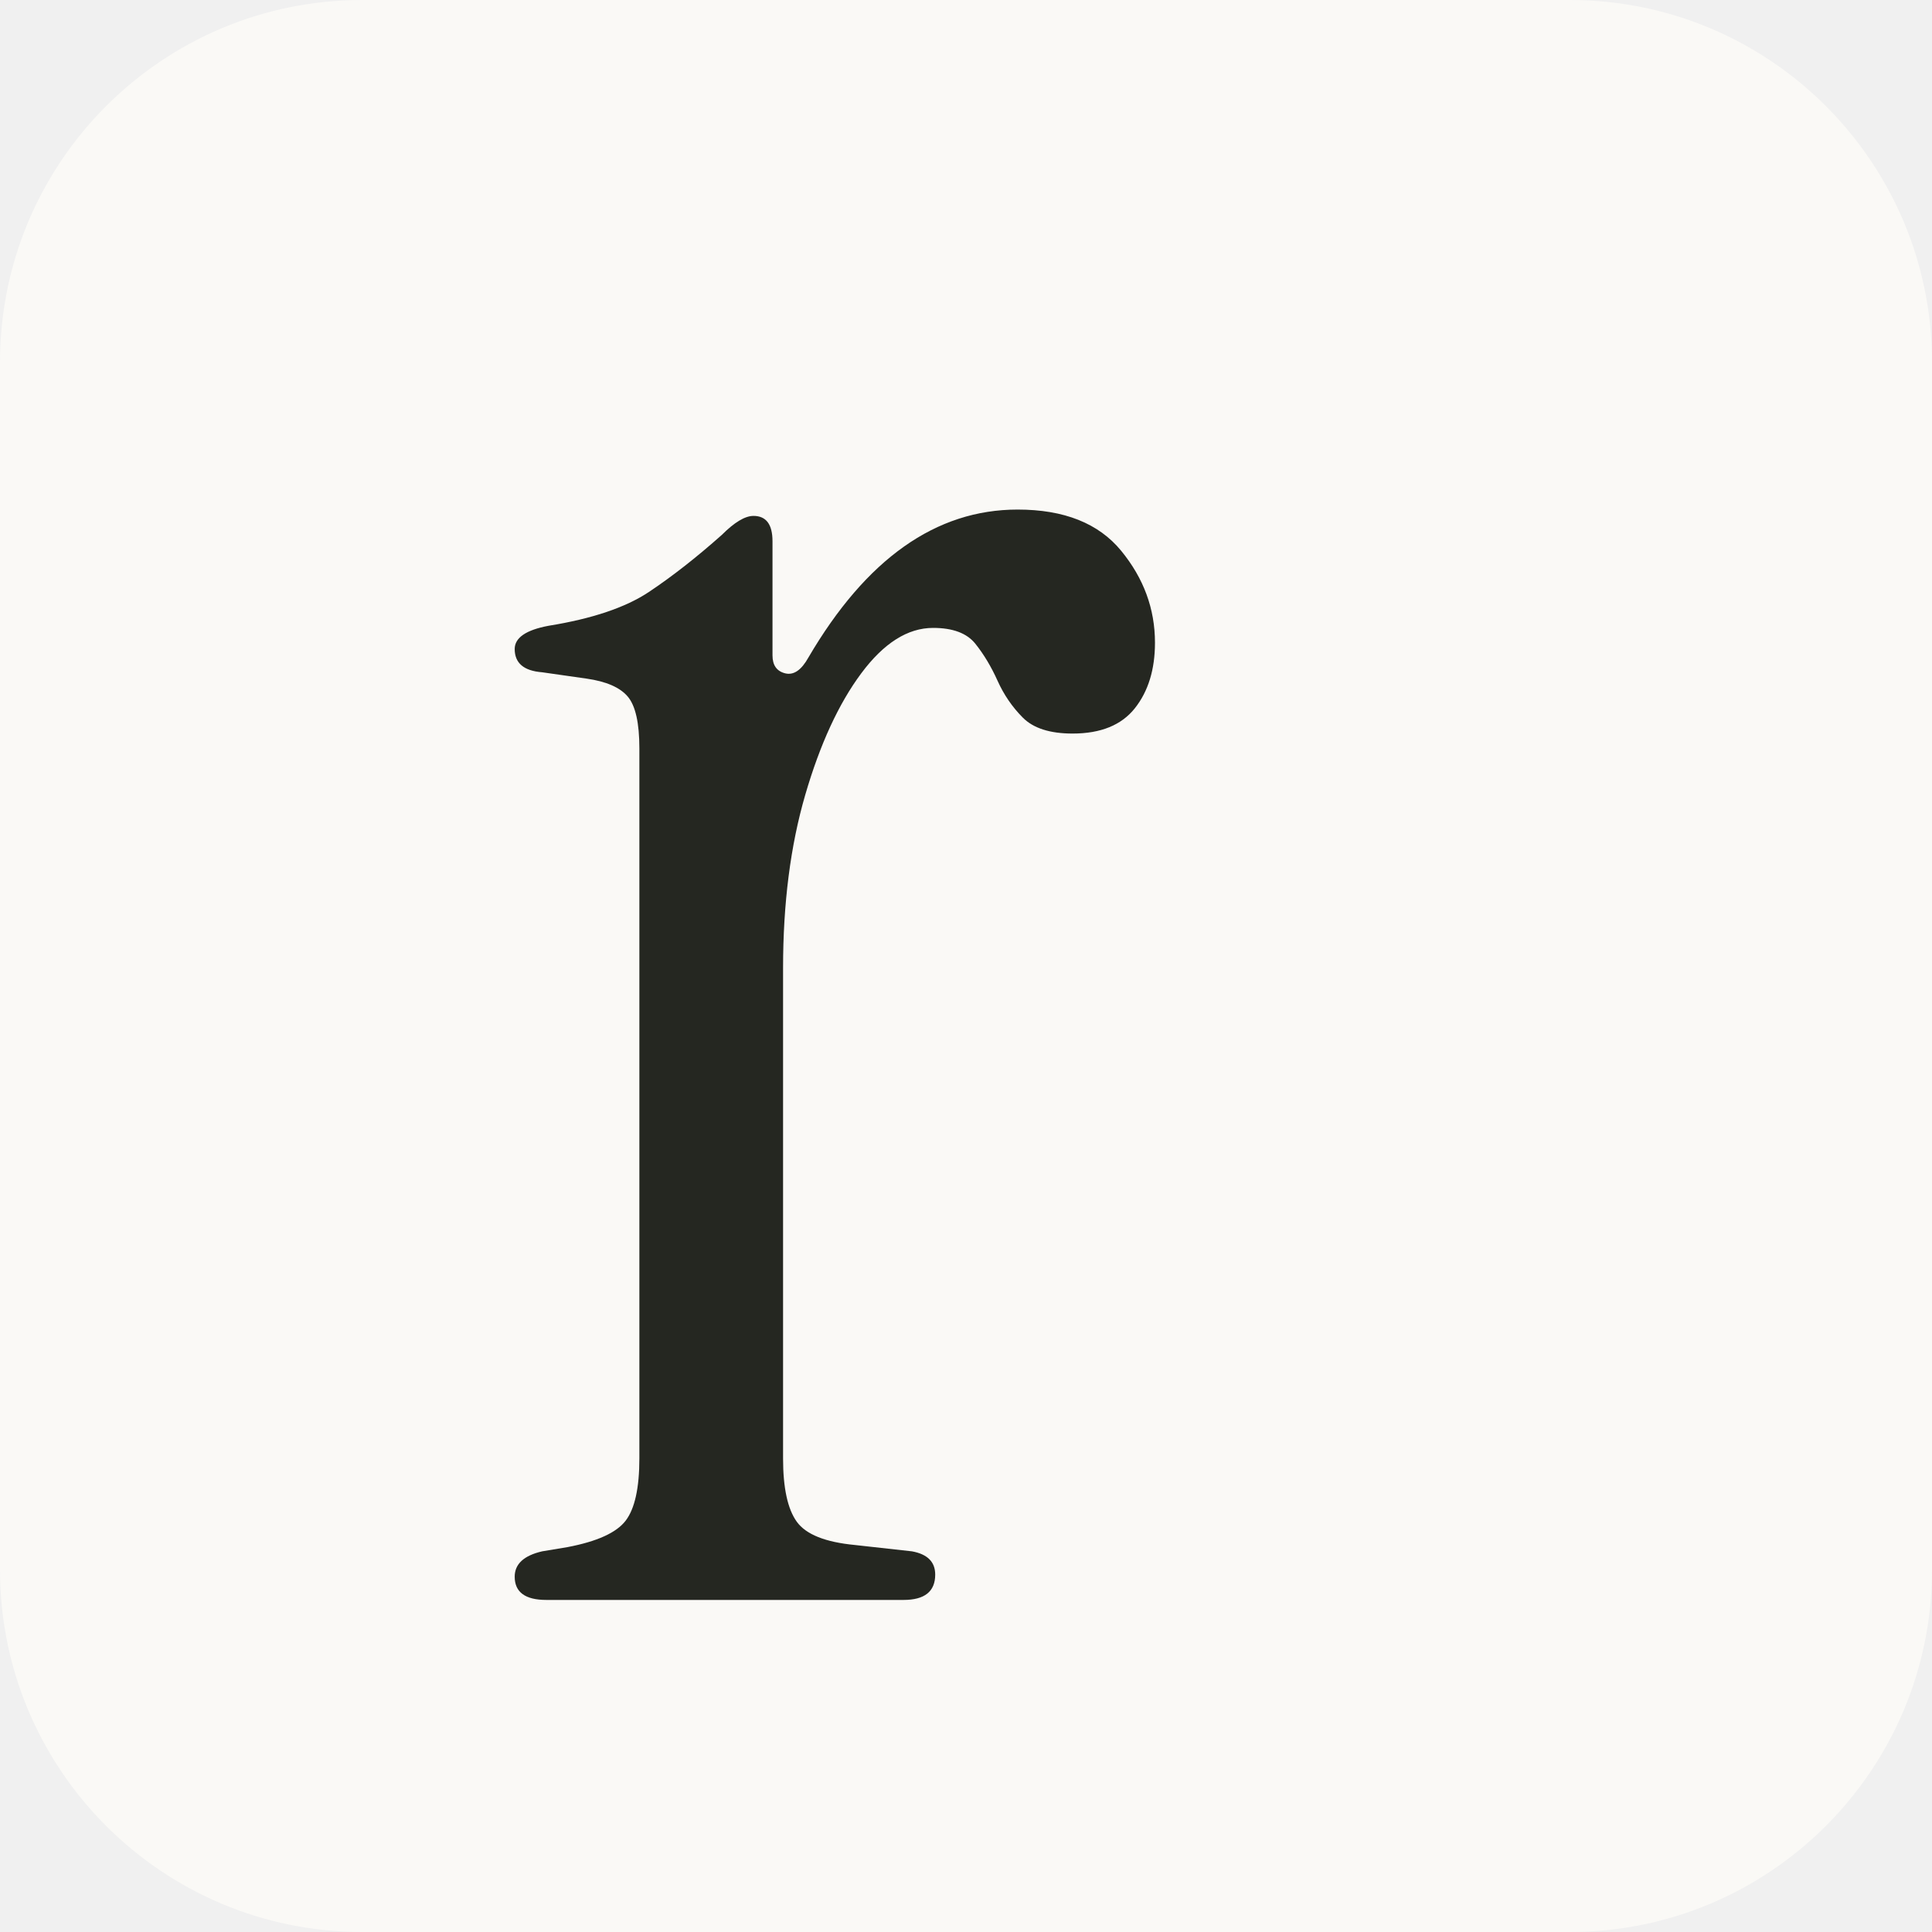
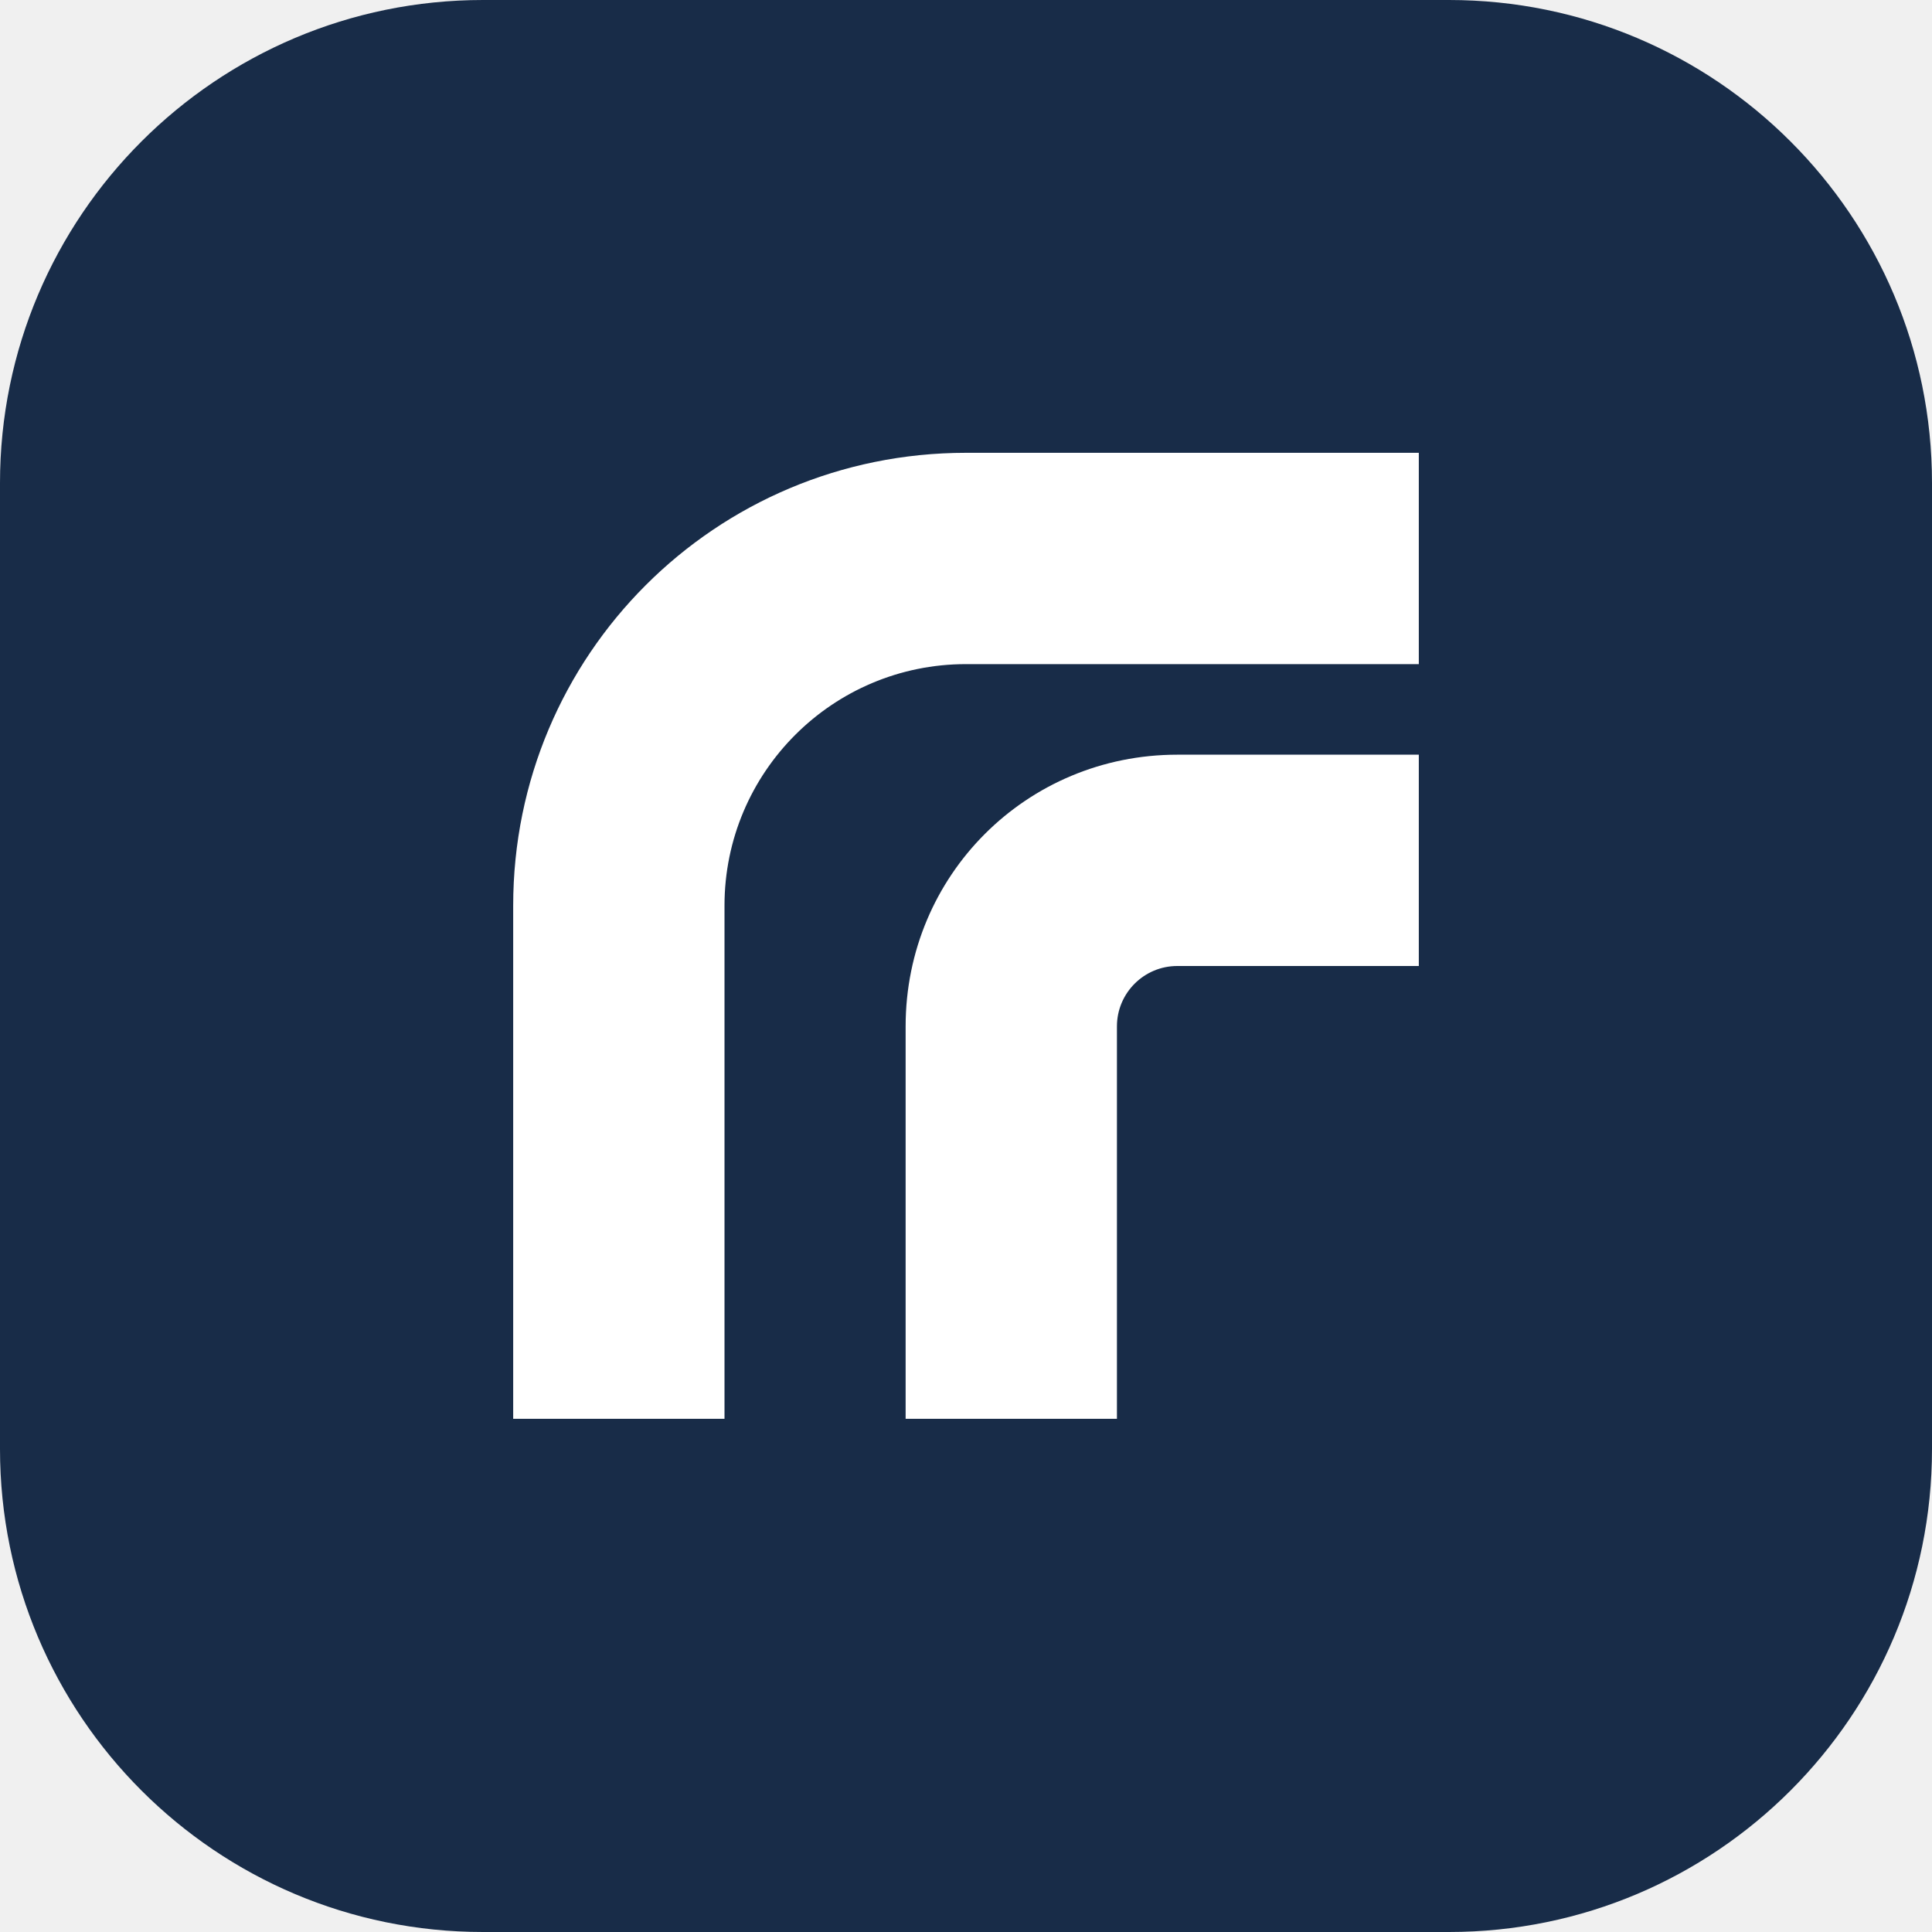
<svg xmlns="http://www.w3.org/2000/svg" viewBox="0 0 64 64">
-   <rect width="64" height="64" rx="12" fill="#FAF9F6" />
-   <path transform="translate(16 53) scale(.07 -.07)" fill="#252721" d="M154 446Q195 516 253 516Q286 516 302.0 496.5Q318 477 318 453Q318 434 308.5 422.0Q299 410 279 410Q263 410 255.5 417.5Q248 425 243.5 435.0Q239 445 233.0 452.5Q227 460 213 460Q195 460 179.0 438.5Q163 417 152.5 381.0Q142 345 142 299V67Q142 46 148.5 37.0Q155 28 176 26L203 23Q214 21 214 12Q214 0 199 0H30Q15 0 15 11Q15 20 28 23L40 25Q61 29 67.5 37.5Q74 46 74 67V403Q74 421 68.5 427.5Q63 434 49 436L28 439Q15 440 15 450Q15 458 31 461Q62 466 78.5 477.0Q95 488 113 504Q122 513 128 513Q137 513 137 501V447Q137 440 143.0 438.5Q149 437 154 446Z" />
+   <rect width="64" height="64" rx="16" fill="#182c48" />
+   <g transform="translate(10 10)" fill="#fff">
+     <path d="M7 37V20C7 11.7 13.7 5 22 5h15v7H22a8 8 0 0 0-8 8v17H7Z" />
+     <path d="M20 37V24c0-5 4-9 9-9h8v7h-8a2 2 0 0 0-2 2v13h-7Z" />
+   </g>
</svg>
